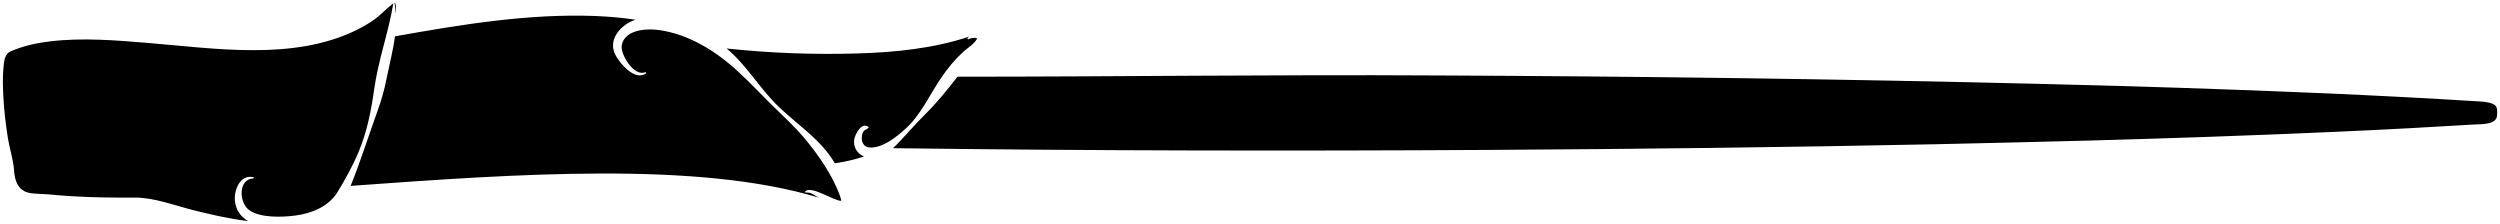
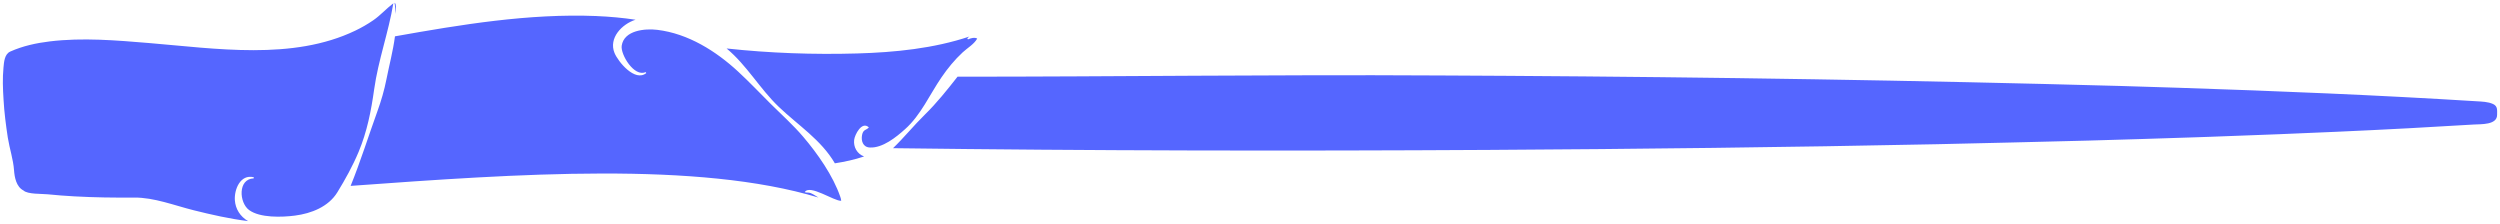
<svg xmlns="http://www.w3.org/2000/svg" id="wand04original" version="1.1" x="0px" y="0px" width="437.273px" height="39.175px" viewBox="0 0 437.273 39.175" style="enable-background:new 0 0 437.273 39.175;" xml:space="preserve">
  <g id="Layer_4">
-     <path d="M62.73,26.552c-1.024,2.453-2.335,4.821-3.731,7.094c-1.549,2.519-4.542,3.692-7.406,4.063   c-2.27,0.293-6.124,0.432-8.032-0.977c-1.753-1.294-1.971-5.439,0.813-5.527l0.023-0.201c-2.381-0.59-3.443,2.17-3.318,4.01   c0.104,1.546,0.939,2.864,2.316,3.661c-3.209-0.397-6.369-1.116-9.5-1.895c-3.382-0.843-6.934-2.253-10.43-2.224   c-3.479,0.03-6.96-0.017-10.435-0.209c-1.58-0.088-3.157-0.205-4.731-0.366c-0.989-0.101-3.476,0.018-4.19-0.663   c-1.264-0.646-1.565-2.3-1.655-3.552c-0.133-1.873-0.785-3.785-1.08-5.651H1.372c-0.342-2.229-0.631-4.478-0.755-6.729l0.001,0   C0.5,15.545,0.43,13.68,0.607,11.841c0.094-0.968,0.161-2.363,1.19-2.824C3.975,8.041,6.344,7.526,8.713,7.24   c5.74-0.691,11.599-0.188,17.336,0.286c11.663,0.964,25.145,3.09,36.093-2.165c1.093-0.524,2.147-1.129,3.143-1.814   c1.281-0.882,2.29-2.048,3.514-2.97c-0.844,5.097-2.636,9.926-3.355,15.045C64.919,19.369,64.205,23.031,62.73,26.552z    M62.73,26.552C62.237,27.732,63.224,25.372,62.73,26.552L62.73,26.552z M147.133,35.12c-0.019-0.231-0.069-0.456-0.151-0.676   c0.005,0.016,0.007,0.021-0.001-0.004c-0.162-0.475-0.044-0.129-0.006-0.015c-1.275-3.711-3.967-7.541-6.494-10.51   c-1.757-2.063-3.774-3.854-5.694-5.765c-1.893-1.884-3.727-3.825-5.692-5.639c-3.864-3.567-8.717-6.633-14.106-7.289   c-2.159-0.263-5.85,0.059-6.249,2.781c-0.224,1.534,2.188,5.53,4.188,4.605l0.111,0.171c-1.971,1.619-4.922-1.969-5.558-3.522   c-1.056-2.599,1.294-5.051,3.682-5.805c-2.203-0.333-4.485-0.546-6.845-0.644c0-0.001,0-0.002,0-0.003   c-11.818-0.471-23.651,1.49-35.235,3.55c-0.325,2.516-1.004,5.037-1.495,7.531c-0.374,1.895-0.909,3.729-1.566,5.546   c-1.572,4.348-2.955,8.795-4.694,13.081c29.241-2.124,60.708-4.323,81.82,2.037c-0.432-0.273-0.865-0.562-1.337-0.767   c-0.419-0.171-0.722-0.035-1.054-0.172C141.612,32.173,145.92,35.216,147.133,35.12z M69.216,2.44   c0.035-0.405,0.043-0.606,0.042-0.693c0.03-0.87-0.071-1.336-0.348-1.232l0.108,0.001C69.117,1.153,69.181,1.796,69.216,2.44z    M436.065,18.197c-0.882-0.407-1.947-0.426-2.902-0.486c-4.696-0.293-1.134-0.07-0.083-0.005   c-17.328-1.078-34.68-1.785-52.032-2.355v0c-3.393-0.11-6.787-0.215-10.182-0.315v0c-35.733-0.98-71.475-1.547-107.221-1.771   c-3.439-0.021-6.878-0.036-10.317-0.057v0c-0.848-0.004-1.697-0.007-2.543-0.011c0,0,0,0,0,0   c-27.771-0.162-55.535,0.218-83.303,0.218c-1.807,2.298-3.622,4.582-5.718,6.637c-1.928,1.887-3.629,4.001-5.564,5.866   c34.771,0.456,69.548,0.504,104.322,0.302c26.079-0.152,52.16-0.459,78.234-0.995l0,0c8.784-0.208,17.568-0.389,26.353-0.632v0.001   c6.305-0.177,12.61-0.365,18.914-0.58l0,0c0.915-0.032,1.829-0.062,2.743-0.094v-0.001c4.058-0.142,8.112-0.291,12.169-0.456   v-0.001c3.202-0.127,6.35-0.261,9.439-0.4v0.001c4.392-0.183,8.783-0.419,13.176-0.643v-0.001c3.83-0.202,7.545-0.415,11.126-0.638   v0.001c1.294-0.081,4.09,0.097,4.09-1.694C436.766,19.303,436.903,18.585,436.065,18.197z M158.296,22.599   C158.021,22.848,158.573,22.354,158.296,22.599L158.296,22.599z M150.784,23.598c-0.205,1.03,0.149,2.156,1.366,2.202   c2.219,0.117,4.623-1.823,6.146-3.201c2.753-2.437,4.32-6.062,6.361-9.044c1.09-1.594,2.313-3.094,3.741-4.414   c0.815-0.752,1.983-1.412,2.524-2.39c-0.434-0.283-1.192-0.051-1.611,0.137l-0.129-0.159c0.105-0.126,0.24-0.233,0.374-0.338   c-6.288,2.096-13.019,2.767-19.627,2.959c-7.576,0.221-15.309-0.054-22.843-0.872c3.545,2.938,5.809,7.037,9.12,10.2   c3.413,3.26,7.396,5.751,9.82,9.887c1.741-0.271,3.438-0.637,5.109-1.197c-1.222-0.458-1.881-1.643-1.736-2.9   c0.098-0.885,1.345-3.361,2.574-2.184C151.526,22.803,150.991,22.589,150.784,23.598z" />
+     <path d="M62.73,26.552c-1.024,2.453-2.335,4.821-3.731,7.094c-1.549,2.519-4.542,3.692-7.406,4.063   c-2.27,0.293-6.124,0.432-8.032-0.977c-1.753-1.294-1.971-5.439,0.813-5.527l0.023-0.201c-2.381-0.59-3.443,2.17-3.318,4.01   c0.104,1.546,0.939,2.864,2.316,3.661c-3.209-0.397-6.369-1.116-9.5-1.895c-3.382-0.843-6.934-2.253-10.43-2.224   c-3.479,0.03-6.96-0.017-10.435-0.209c-1.58-0.088-3.157-0.205-4.731-0.366c-0.989-0.101-3.476,0.018-4.19-0.663   c-1.264-0.646-1.565-2.3-1.655-3.552c-0.133-1.873-0.785-3.785-1.08-5.651H1.372c-0.342-2.229-0.631-4.478-0.755-6.729l0.001,0   C0.5,15.545,0.43,13.68,0.607,11.841c0.094-0.968,0.161-2.363,1.19-2.824C3.975,8.041,6.344,7.526,8.713,7.24   c5.74-0.691,11.599-0.188,17.336,0.286c11.663,0.964,25.145,3.09,36.093-2.165c1.093-0.524,2.147-1.129,3.143-1.814   c1.281-0.882,2.29-2.048,3.514-2.97c-0.844,5.097-2.636,9.926-3.355,15.045C64.919,19.369,64.205,23.031,62.73,26.552z    M62.73,26.552C62.237,27.732,63.224,25.372,62.73,26.552L62.73,26.552z M147.133,35.12c-0.019-0.231-0.069-0.456-0.151-0.676   c0.005,0.016,0.007,0.021-0.001-0.004c-0.162-0.475-0.044-0.129-0.006-0.015c-1.275-3.711-3.967-7.541-6.494-10.51   c-1.757-2.063-3.774-3.854-5.694-5.765c-1.893-1.884-3.727-3.825-5.692-5.639c-3.864-3.567-8.717-6.633-14.106-7.289   c-2.159-0.263-5.85,0.059-6.249,2.781c-0.224,1.534,2.188,5.53,4.188,4.605l0.111,0.171c-1.971,1.619-4.922-1.969-5.558-3.522   c-1.056-2.599,1.294-5.051,3.682-5.805c-2.203-0.333-4.485-0.546-6.845-0.644c0-0.001,0-0.002,0-0.003   c-11.818-0.471-23.651,1.49-35.235,3.55c-0.325,2.516-1.004,5.037-1.495,7.531c-0.374,1.895-0.909,3.729-1.566,5.546   c-1.572,4.348-2.955,8.795-4.694,13.081c29.241-2.124,60.708-4.323,81.82,2.037c-0.432-0.273-0.865-0.562-1.337-0.767   c-0.419-0.171-0.722-0.035-1.054-0.172C141.612,32.173,145.92,35.216,147.133,35.12z M69.216,2.44   c0.035-0.405,0.043-0.606,0.042-0.693c0.03-0.87-0.071-1.336-0.348-1.232l0.108,0.001C69.117,1.153,69.181,1.796,69.216,2.44z    M436.065,18.197c-0.882-0.407-1.947-0.426-2.902-0.486c-4.696-0.293-1.134-0.07-0.083-0.005   c-17.328-1.078-34.68-1.785-52.032-2.355v0c-3.393-0.11-6.787-0.215-10.182-0.315v0c-35.733-0.98-71.475-1.547-107.221-1.771   c-3.439-0.021-6.878-0.036-10.317-0.057v0c-0.848-0.004-1.697-0.007-2.543-0.011c0,0,0,0,0,0   c-27.771-0.162-55.535,0.218-83.303,0.218c-1.807,2.298-3.622,4.582-5.718,6.637c-1.928,1.887-3.629,4.001-5.564,5.866   c34.771,0.456,69.548,0.504,104.322,0.302c26.079-0.152,52.16-0.459,78.234-0.995l0,0c8.784-0.208,17.568-0.389,26.353-0.632v0.001   c6.305-0.177,12.61-0.365,18.914-0.58l0,0c0.915-0.032,1.829-0.062,2.743-0.094v-0.001c4.058-0.142,8.112-0.291,12.169-0.456   v-0.001c3.202-0.127,6.35-0.261,9.439-0.4v0.001c4.392-0.183,8.783-0.419,13.176-0.643v-0.001c3.83-0.202,7.545-0.415,11.126-0.638   v0.001c1.294-0.081,4.09,0.097,4.09-1.694C436.766,19.303,436.903,18.585,436.065,18.197z M158.296,22.599   C158.021,22.848,158.573,22.354,158.296,22.599L158.296,22.599z M150.784,23.598c-0.205,1.03,0.149,2.156,1.366,2.202   c2.219,0.117,4.623-1.823,6.146-3.201c2.753-2.437,4.32-6.062,6.361-9.044c1.09-1.594,2.313-3.094,3.741-4.414   c0.815-0.752,1.983-1.412,2.524-2.39c-0.434-0.283-1.192-0.051-1.611,0.137l-0.129-0.159c0.105-0.126,0.24-0.233,0.374-0.338   c-6.288,2.096-13.019,2.767-19.627,2.959c-7.576,0.221-15.309-0.054-22.843-0.872c3.545,2.938,5.809,7.037,9.12,10.2   c3.413,3.26,7.396,5.751,9.82,9.887c1.741-0.271,3.438-0.637,5.109-1.197c-1.222-0.458-1.881-1.643-1.736-2.9   c0.098-0.885,1.345-3.361,2.574-2.184C151.526,22.803,150.991,22.589,150.784,23.598z" fill="#5566FF" />
  </g>
  <g id="Layer_1">
</g>
</svg>
